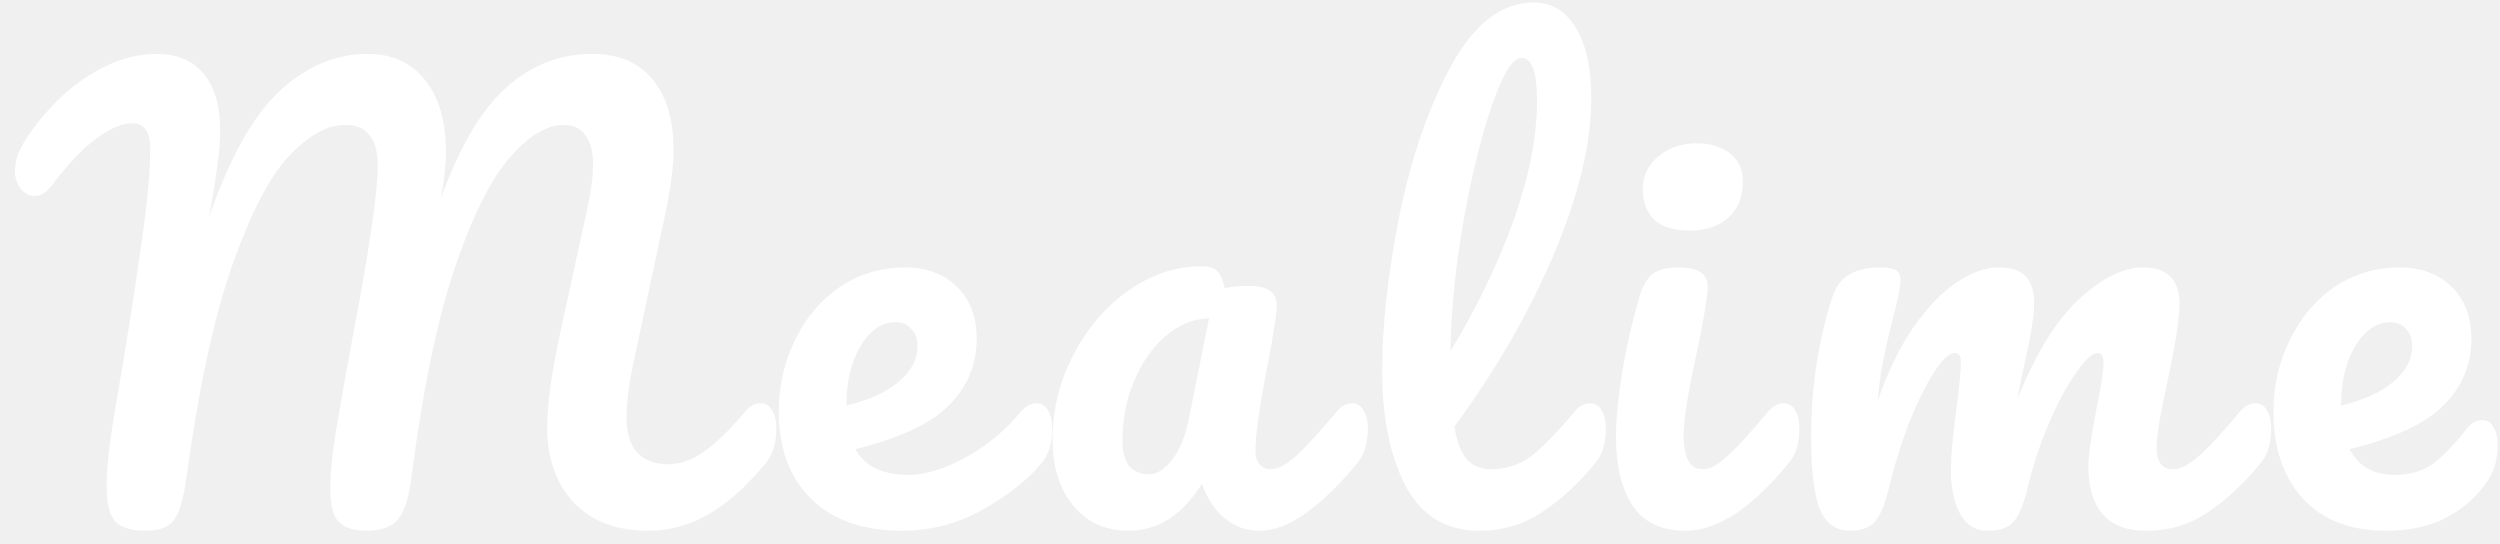
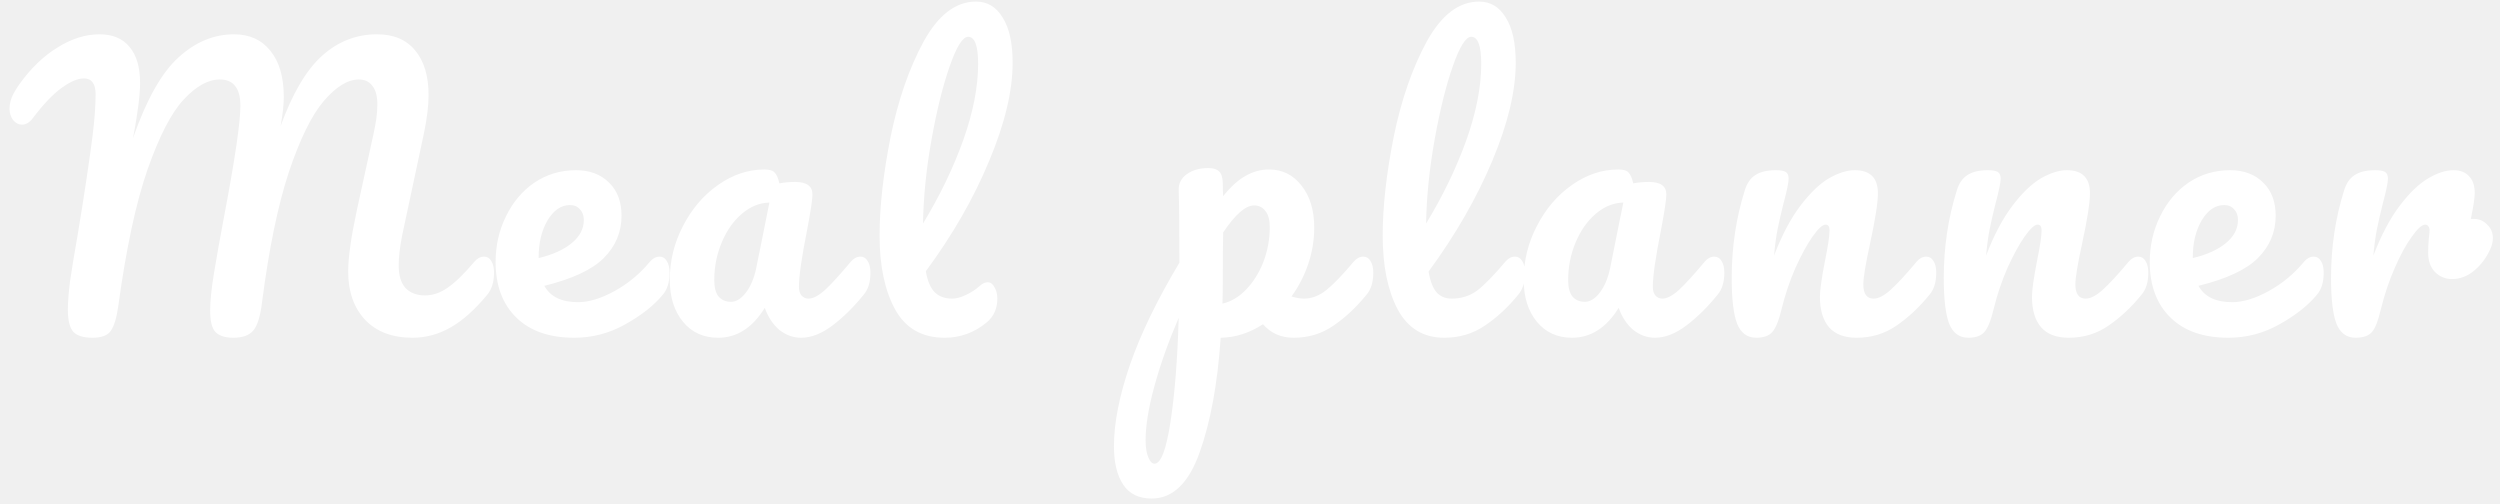
- <svg xmlns="http://www.w3.org/2000/svg" width="161" height="35" viewBox="0 0 161 35" fill="none">
-   <path d="M9.352 34.18C8.464 34.18 7.828 33.988 7.444 33.604C7.06 33.196 6.868 32.44 6.868 31.336C6.868 30.592 6.94 29.644 7.084 28.492C7.252 27.316 7.516 25.708 7.876 23.668C8.5 19.9 8.992 16.636 9.352 13.876C9.568 12.148 9.676 10.708 9.676 9.556C9.676 8.476 9.28 7.936 8.488 7.936C7.864 7.936 7.108 8.26 6.22 8.908C5.356 9.532 4.396 10.54 3.34 11.932C3.004 12.388 2.632 12.616 2.224 12.616C1.888 12.616 1.588 12.46 1.324 12.148C1.084 11.812 0.964 11.44 0.964 11.032C0.964 10.648 1.036 10.264 1.18 9.88C1.348 9.472 1.612 9.016 1.972 8.512C3.124 6.904 4.408 5.668 5.824 4.804C7.24 3.916 8.656 3.472 10.072 3.472C11.392 3.472 12.4 3.892 13.096 4.732C13.816 5.572 14.176 6.796 14.176 8.404C14.176 9.052 14.116 9.82 13.996 10.708C13.876 11.572 13.768 12.28 13.672 12.832C13.576 13.384 13.504 13.768 13.456 13.984C14.824 10.072 16.36 7.348 18.064 5.812C19.768 4.252 21.64 3.472 23.68 3.472C25.24 3.472 26.464 4.024 27.352 5.128C28.264 6.232 28.72 7.792 28.72 9.808C28.72 10.6 28.612 11.584 28.396 12.76C29.596 9.448 31 7.072 32.608 5.632C34.216 4.192 36.064 3.472 38.152 3.472C39.832 3.472 41.116 4.012 42.004 5.092C42.916 6.172 43.372 7.684 43.372 9.628C43.372 10.684 43.216 11.968 42.904 13.48L40.708 23.776C40.468 24.976 40.348 26.008 40.348 26.872C40.348 27.88 40.576 28.636 41.032 29.14C41.512 29.644 42.172 29.896 43.012 29.896C43.804 29.896 44.572 29.632 45.316 29.104C46.084 28.576 46.984 27.7 48.016 26.476C48.304 26.14 48.628 25.972 48.988 25.972C49.3 25.972 49.54 26.116 49.708 26.404C49.9 26.692 49.996 27.088 49.996 27.592C49.996 28.528 49.768 29.272 49.312 29.824C48.064 31.336 46.828 32.44 45.604 33.136C44.38 33.832 43.096 34.18 41.752 34.18C39.712 34.18 38.116 33.58 36.964 32.38C35.812 31.156 35.236 29.524 35.236 27.484C35.236 26.068 35.524 24.016 36.1 21.328L37.54 14.74C37.588 14.524 37.672 14.14 37.792 13.588C37.912 13.036 38.008 12.52 38.08 12.04C38.152 11.536 38.188 11.044 38.188 10.564C38.188 9.724 38.02 9.1 37.684 8.692C37.372 8.26 36.916 8.044 36.316 8.044C35.188 8.044 34 8.776 32.752 10.24C31.528 11.68 30.352 14.08 29.224 17.44C28.12 20.8 27.22 25.168 26.524 30.544C26.356 31.984 26.056 32.956 25.624 33.46C25.216 33.94 24.544 34.18 23.608 34.18C22.792 34.18 22.192 33.988 21.808 33.604C21.448 33.22 21.268 32.5 21.268 31.444C21.268 30.46 21.4 29.176 21.664 27.592C21.928 25.984 22.264 24.1 22.672 21.94C23.776 16.132 24.328 12.388 24.328 10.708C24.328 9.796 24.148 9.124 23.788 8.692C23.452 8.26 22.936 8.044 22.24 8.044C21.064 8.044 19.852 8.716 18.604 10.06C17.356 11.38 16.132 13.744 14.932 17.152C13.756 20.536 12.772 25.12 11.98 30.904C11.812 32.128 11.56 32.98 11.224 33.46C10.912 33.94 10.288 34.18 9.352 34.18ZM66.751 25.972C67.063 25.972 67.303 26.116 67.471 26.404C67.663 26.692 67.759 27.088 67.759 27.592C67.759 28.552 67.531 29.296 67.075 29.824C66.187 30.904 64.927 31.9 63.295 32.812C61.687 33.724 59.959 34.18 58.111 34.18C55.591 34.18 53.635 33.496 52.243 32.128C50.851 30.76 50.155 28.888 50.155 26.512C50.155 24.856 50.503 23.32 51.199 21.904C51.895 20.464 52.855 19.324 54.079 18.484C55.327 17.644 56.731 17.224 58.291 17.224C59.683 17.224 60.799 17.644 61.639 18.484C62.479 19.3 62.899 20.416 62.899 21.832C62.899 23.488 62.299 24.916 61.099 26.116C59.923 27.292 57.919 28.228 55.087 28.924C55.687 30.028 56.827 30.58 58.507 30.58C59.587 30.58 60.811 30.208 62.179 29.464C63.571 28.696 64.771 27.7 65.779 26.476C66.067 26.14 66.391 25.972 66.751 25.972ZM57.679 20.752C56.791 20.752 56.035 21.268 55.411 22.3C54.811 23.332 54.511 24.58 54.511 26.044V26.116C55.927 25.78 57.043 25.276 57.859 24.604C58.675 23.932 59.083 23.152 59.083 22.264C59.083 21.808 58.951 21.448 58.687 21.184C58.447 20.896 58.111 20.752 57.679 20.752ZM72.68 34.18C71.192 34.18 70.004 33.64 69.116 32.56C68.228 31.48 67.784 30.064 67.784 28.312C67.784 26.392 68.228 24.58 69.116 22.876C70.004 21.148 71.18 19.768 72.644 18.736C74.132 17.68 75.704 17.152 77.36 17.152C77.888 17.152 78.236 17.26 78.404 17.476C78.596 17.668 78.752 18.028 78.872 18.556C79.376 18.46 79.904 18.412 80.456 18.412C81.632 18.412 82.22 18.832 82.22 19.672C82.22 20.176 82.04 21.376 81.68 23.272C81.128 26.032 80.852 27.952 80.852 29.032C80.852 29.392 80.936 29.68 81.104 29.896C81.296 30.112 81.536 30.22 81.824 30.22C82.28 30.22 82.832 29.932 83.48 29.356C84.128 28.756 85.004 27.796 86.108 26.476C86.396 26.14 86.72 25.972 87.08 25.972C87.392 25.972 87.632 26.116 87.8 26.404C87.992 26.692 88.088 27.088 88.088 27.592C88.088 28.552 87.86 29.296 87.404 29.824C86.42 31.048 85.376 32.08 84.272 32.92C83.168 33.76 82.1 34.18 81.068 34.18C80.276 34.18 79.544 33.916 78.872 33.388C78.224 32.836 77.732 32.092 77.396 31.156C76.148 33.172 74.576 34.18 72.68 34.18ZM73.976 30.544C74.504 30.544 75.008 30.232 75.488 29.608C75.968 28.984 76.316 28.156 76.532 27.124L77.864 20.5C76.856 20.524 75.92 20.908 75.056 21.652C74.216 22.372 73.544 23.332 73.04 24.532C72.536 25.732 72.284 27.004 72.284 28.348C72.284 29.092 72.428 29.644 72.716 30.004C73.028 30.364 73.448 30.544 73.976 30.544ZM102.406 25.972C102.718 25.972 102.958 26.116 103.126 26.404C103.318 26.692 103.414 27.088 103.414 27.592C103.414 28.552 103.186 29.296 102.73 29.824C101.698 31.096 100.57 32.14 99.346 32.956C98.146 33.772 96.778 34.18 95.242 34.18C93.13 34.18 91.558 33.22 90.526 31.3C89.518 29.38 89.014 26.896 89.014 23.848C89.014 20.92 89.386 17.584 90.13 13.84C90.898 10.096 92.014 6.88 93.478 4.192C94.966 1.504 96.73 0.16 98.77 0.16C99.922 0.16 100.822 0.7 101.47 1.78C102.142 2.836 102.478 4.36 102.478 6.352C102.478 9.208 101.686 12.52 100.102 16.288C98.518 20.056 96.37 23.788 93.658 27.484C93.826 28.468 94.102 29.176 94.486 29.608C94.87 30.016 95.374 30.22 95.998 30.22C96.982 30.22 97.846 29.944 98.59 29.392C99.334 28.816 100.282 27.844 101.434 26.476C101.722 26.14 102.046 25.972 102.406 25.972ZM97.978 3.724C97.426 3.724 96.802 4.72 96.106 6.712C95.41 8.704 94.798 11.176 94.27 14.128C93.742 17.08 93.454 19.912 93.406 22.624C95.11 19.816 96.466 17.008 97.474 14.2C98.482 11.368 98.986 8.788 98.986 6.46C98.986 4.636 98.65 3.724 97.978 3.724ZM108.821 14.848C107.813 14.848 107.057 14.62 106.553 14.164C106.049 13.684 105.797 13.024 105.797 12.184C105.797 11.344 106.121 10.648 106.769 10.096C107.441 9.52 108.269 9.232 109.253 9.232C110.141 9.232 110.861 9.448 111.413 9.88C111.965 10.312 112.241 10.924 112.241 11.716C112.241 12.676 111.929 13.444 111.305 14.02C110.681 14.572 109.853 14.848 108.821 14.848ZM108.533 34.18C106.973 34.18 105.833 33.628 105.113 32.524C104.417 31.42 104.069 29.956 104.069 28.132C104.069 27.052 104.201 25.672 104.465 23.992C104.753 22.288 105.113 20.704 105.545 19.24C105.761 18.472 106.049 17.944 106.409 17.656C106.769 17.368 107.345 17.224 108.137 17.224C109.361 17.224 109.973 17.632 109.973 18.448C109.973 19.048 109.745 20.44 109.289 22.624C108.713 25.264 108.425 27.052 108.425 27.988C108.425 28.708 108.521 29.26 108.713 29.644C108.905 30.028 109.229 30.22 109.685 30.22C110.117 30.22 110.657 29.92 111.305 29.32C111.953 28.72 112.817 27.772 113.897 26.476C114.185 26.14 114.509 25.972 114.869 25.972C115.181 25.972 115.421 26.116 115.589 26.404C115.781 26.692 115.877 27.088 115.877 27.592C115.877 28.552 115.649 29.296 115.193 29.824C112.817 32.728 110.597 34.18 108.533 34.18ZM119.12 34.18C118.208 34.18 117.56 33.7 117.176 32.74C116.816 31.78 116.636 30.244 116.636 28.132C116.636 25.012 117.08 22.048 117.968 19.24C118.184 18.544 118.532 18.04 119.012 17.728C119.516 17.392 120.212 17.224 121.1 17.224C121.58 17.224 121.916 17.284 122.108 17.404C122.3 17.524 122.396 17.752 122.396 18.088C122.396 18.472 122.216 19.336 121.856 20.68C121.616 21.64 121.424 22.48 121.28 23.2C121.136 23.896 121.016 24.772 120.92 25.828C121.568 23.956 122.336 22.372 123.224 21.076C124.136 19.78 125.06 18.82 125.996 18.196C126.956 17.548 127.856 17.224 128.696 17.224C129.536 17.224 130.124 17.416 130.46 17.8C130.82 18.184 131 18.772 131 19.564C131 20.332 130.772 21.724 130.316 23.74C130.124 24.604 129.992 25.252 129.92 25.684C131.12 22.732 132.452 20.584 133.916 19.24C135.38 17.896 136.748 17.224 138.02 17.224C139.58 17.224 140.36 18.004 140.36 19.564C140.36 20.5 140.096 22.192 139.568 24.64C139.112 26.728 138.884 28.108 138.884 28.78C138.884 29.74 139.232 30.22 139.928 30.22C140.408 30.22 140.972 29.932 141.62 29.356C142.292 28.756 143.18 27.796 144.284 26.476C144.572 26.14 144.896 25.972 145.256 25.972C145.568 25.972 145.808 26.116 145.976 26.404C146.168 26.692 146.264 27.088 146.264 27.592C146.264 28.552 146.036 29.296 145.58 29.824C144.548 31.096 143.432 32.14 142.232 32.956C141.056 33.772 139.712 34.18 138.2 34.18C136.976 34.18 136.052 33.832 135.428 33.136C134.804 32.416 134.492 31.384 134.492 30.04C134.492 29.368 134.66 28.168 134.996 26.44C135.308 24.928 135.464 23.884 135.464 23.308C135.464 22.924 135.332 22.732 135.068 22.732C134.756 22.732 134.312 23.14 133.736 23.956C133.16 24.748 132.584 25.804 132.008 27.124C131.432 28.444 130.964 29.836 130.604 31.3C130.34 32.452 130.028 33.22 129.668 33.604C129.332 33.988 128.78 34.18 128.012 34.18C127.22 34.18 126.62 33.808 126.212 33.064C125.828 32.296 125.636 31.372 125.636 30.292C125.636 29.38 125.756 28.06 125.996 26.332C126.188 24.796 126.284 23.788 126.284 23.308C126.284 22.924 126.152 22.732 125.888 22.732C125.528 22.732 125.072 23.164 124.52 24.028C123.968 24.892 123.428 25.996 122.9 27.34C122.396 28.684 121.988 30.004 121.676 31.3C121.412 32.428 121.1 33.196 120.74 33.604C120.404 33.988 119.864 34.18 119.12 34.18ZM159.841 27.052C160.153 27.052 160.393 27.196 160.561 27.484C160.753 27.772 160.849 28.168 160.849 28.672C160.849 29.536 160.645 30.28 160.237 30.904C159.565 31.936 158.677 32.74 157.573 33.316C156.493 33.892 155.197 34.18 153.685 34.18C151.381 34.18 149.593 33.496 148.321 32.128C147.049 30.736 146.413 28.864 146.413 26.512C146.413 24.856 146.761 23.32 147.457 21.904C148.153 20.464 149.113 19.324 150.337 18.484C151.585 17.644 152.989 17.224 154.549 17.224C155.941 17.224 157.057 17.644 157.897 18.484C158.737 19.3 159.157 20.416 159.157 21.832C159.157 23.488 158.557 24.916 157.357 26.116C156.181 27.292 154.165 28.228 151.309 28.924C151.885 30.028 152.857 30.58 154.225 30.58C155.209 30.58 156.013 30.352 156.637 29.896C157.285 29.44 158.029 28.672 158.869 27.592C159.157 27.232 159.481 27.052 159.841 27.052ZM153.937 20.752C153.049 20.752 152.293 21.268 151.669 22.3C151.069 23.332 150.769 24.58 150.769 26.044V26.116C152.185 25.78 153.301 25.276 154.117 24.604C154.933 23.932 155.341 23.152 155.341 22.264C155.341 21.808 155.209 21.448 154.945 21.184C154.705 20.896 154.369 20.752 153.937 20.752Z" fill="white" />
+ <svg xmlns="http://www.w3.org/2000/svg" width="253" height="51" viewBox="0 0 253 51" fill="none">
+   <path d="M9.352 34.18C8.464 34.18 7.828 33.988 7.444 33.604C7.06 33.196 6.868 32.44 6.868 31.336C6.868 30.592 6.94 29.644 7.084 28.492C7.252 27.316 7.516 25.708 7.876 23.668C8.5 19.9 8.992 16.636 9.352 13.876C9.568 12.148 9.676 10.708 9.676 9.556C9.676 8.476 9.28 7.936 8.488 7.936C7.864 7.936 7.108 8.26 6.22 8.908C5.356 9.532 4.396 10.54 3.34 11.932C3.004 12.388 2.632 12.616 2.224 12.616C1.888 12.616 1.588 12.46 1.324 12.148C1.084 11.812 0.964 11.44 0.964 11.032C0.964 10.648 1.036 10.264 1.18 9.88C1.348 9.472 1.612 9.016 1.972 8.512C3.124 6.904 4.408 5.668 5.824 4.804C7.24 3.916 8.656 3.472 10.072 3.472C11.392 3.472 12.4 3.892 13.096 4.732C13.816 5.572 14.176 6.796 14.176 8.404C14.176 9.052 14.116 9.82 13.996 10.708C13.876 11.572 13.768 12.28 13.672 12.832C13.576 13.384 13.504 13.768 13.456 13.984C14.824 10.072 16.36 7.348 18.064 5.812C19.768 4.252 21.64 3.472 23.68 3.472C25.24 3.472 26.464 4.024 27.352 5.128C28.264 6.232 28.72 7.792 28.72 9.808C28.72 10.6 28.612 11.584 28.396 12.76C29.596 9.448 31 7.072 32.608 5.632C34.216 4.192 36.064 3.472 38.152 3.472C39.832 3.472 41.116 4.012 42.004 5.092C42.916 6.172 43.372 7.684 43.372 9.628C43.372 10.684 43.216 11.968 42.904 13.48L40.708 23.776C40.468 24.976 40.348 26.008 40.348 26.872C40.348 27.88 40.576 28.636 41.032 29.14C41.512 29.644 42.172 29.896 43.012 29.896C43.804 29.896 44.572 29.632 45.316 29.104C46.084 28.576 46.984 27.7 48.016 26.476C48.304 26.14 48.628 25.972 48.988 25.972C49.3 25.972 49.54 26.116 49.708 26.404C49.9 26.692 49.996 27.088 49.996 27.592C49.996 28.528 49.768 29.272 49.312 29.824C48.064 31.336 46.828 32.44 45.604 33.136C44.38 33.832 43.096 34.18 41.752 34.18C39.712 34.18 38.116 33.58 36.964 32.38C35.812 31.156 35.236 29.524 35.236 27.484C35.236 26.068 35.524 24.016 36.1 21.328L37.54 14.74C37.588 14.524 37.672 14.14 37.792 13.588C37.912 13.036 38.008 12.52 38.08 12.04C38.152 11.536 38.188 11.044 38.188 10.564C38.188 9.724 38.02 9.1 37.684 8.692C37.372 8.26 36.916 8.044 36.316 8.044C35.188 8.044 34 8.776 32.752 10.24C31.528 11.68 30.352 14.08 29.224 17.44C28.12 20.8 27.22 25.168 26.524 30.544C26.356 31.984 26.056 32.956 25.624 33.46C25.216 33.94 24.544 34.18 23.608 34.18C22.792 34.18 22.192 33.988 21.808 33.604C21.448 33.22 21.268 32.5 21.268 31.444C21.268 30.46 21.4 29.176 21.664 27.592C21.928 25.984 22.264 24.1 22.672 21.94C23.776 16.132 24.328 12.388 24.328 10.708C24.328 9.796 24.148 9.124 23.788 8.692C23.452 8.26 22.936 8.044 22.24 8.044C21.064 8.044 19.852 8.716 18.604 10.06C17.356 11.38 16.132 13.744 14.932 17.152C13.756 20.536 12.772 25.12 11.98 30.904C11.812 32.128 11.56 32.98 11.224 33.46C10.912 33.94 10.288 34.18 9.352 34.18ZM66.751 25.972C67.063 25.972 67.303 26.116 67.471 26.404C67.663 26.692 67.759 27.088 67.759 27.592C67.759 28.552 67.531 29.296 67.075 29.824C66.187 30.904 64.927 31.9 63.295 32.812C61.687 33.724 59.959 34.18 58.111 34.18C55.591 34.18 53.635 33.496 52.243 32.128C50.851 30.76 50.155 28.888 50.155 26.512C50.155 24.856 50.503 23.32 51.199 21.904C51.895 20.464 52.855 19.324 54.079 18.484C55.327 17.644 56.731 17.224 58.291 17.224C59.683 17.224 60.799 17.644 61.639 18.484C62.479 19.3 62.899 20.416 62.899 21.832C62.899 23.488 62.299 24.916 61.099 26.116C59.923 27.292 57.919 28.228 55.087 28.924C55.687 30.028 56.827 30.58 58.507 30.58C59.587 30.58 60.811 30.208 62.179 29.464C63.571 28.696 64.771 27.7 65.779 26.476C66.067 26.14 66.391 25.972 66.751 25.972ZM57.679 20.752C56.791 20.752 56.035 21.268 55.411 22.3C54.811 23.332 54.511 24.58 54.511 26.044V26.116C55.927 25.78 57.043 25.276 57.859 24.604C58.675 23.932 59.083 23.152 59.083 22.264C59.083 21.808 58.951 21.448 58.687 21.184C58.447 20.896 58.111 20.752 57.679 20.752ZM72.68 34.18C71.192 34.18 70.004 33.64 69.116 32.56C68.228 31.48 67.784 30.064 67.784 28.312C67.784 26.392 68.228 24.58 69.116 22.876C70.004 21.148 71.18 19.768 72.644 18.736C74.132 17.68 75.704 17.152 77.36 17.152C77.888 17.152 78.236 17.26 78.404 17.476C78.596 17.668 78.752 18.028 78.872 18.556C79.376 18.46 79.904 18.412 80.456 18.412C81.632 18.412 82.22 18.832 82.22 19.672C82.22 20.176 82.04 21.376 81.68 23.272C81.128 26.032 80.852 27.952 80.852 29.032C80.852 29.392 80.936 29.68 81.104 29.896C81.296 30.112 81.536 30.22 81.824 30.22C82.28 30.22 82.832 29.932 83.48 29.356C84.128 28.756 85.004 27.796 86.108 26.476C86.396 26.14 86.72 25.972 87.08 25.972C87.392 25.972 87.632 26.116 87.8 26.404C87.992 26.692 88.088 27.088 88.088 27.592C88.088 28.552 87.86 29.296 87.404 29.824C86.42 31.048 85.376 32.08 84.272 32.92C83.168 33.76 82.1 34.18 81.068 34.18C80.276 34.18 79.544 33.916 78.872 33.388C78.224 32.836 77.732 32.092 77.396 31.156C76.148 33.172 74.576 34.18 72.68 34.18ZM73.976 30.544C74.504 30.544 75.008 30.232 75.488 29.608C75.968 28.984 76.316 28.156 76.532 27.124L77.864 20.5C76.856 20.524 75.92 20.908 75.056 21.652C74.216 22.372 73.544 23.332 73.04 24.532C72.536 25.732 72.284 27.004 72.284 28.348C72.284 29.092 72.428 29.644 72.716 30.004C73.028 30.364 73.448 30.544 73.976 30.544ZM99.166 28.924C99.43 28.684 99.694 28.564 99.958 28.564C100.246 28.564 100.474 28.732 100.642 29.068C100.834 29.38 100.93 29.764 100.93 30.22C100.93 31.228 100.57 32.032 99.85 32.632C98.602 33.664 97.186 34.18 95.602 34.18C93.322 34.18 91.654 33.232 90.598 31.336C89.542 29.416 89.014 26.92 89.014 23.848C89.014 20.92 89.386 17.584 90.13 13.84C90.898 10.096 92.014 6.88 93.478 4.192C94.966 1.504 96.73 0.16 98.77 0.16C99.922 0.16 100.822 0.7 101.47 1.78C102.142 2.836 102.478 4.36 102.478 6.352C102.478 9.208 101.686 12.52 100.102 16.288C98.542 20.056 96.406 23.776 93.694 27.448C93.862 28.432 94.162 29.14 94.594 29.572C95.026 30.004 95.614 30.22 96.358 30.22C96.766 30.22 97.222 30.1 97.726 29.86C98.254 29.62 98.734 29.308 99.166 28.924ZM97.978 3.724C97.426 3.724 96.802 4.72 96.106 6.712C95.41 8.704 94.798 11.176 94.27 14.128C93.742 17.08 93.454 19.912 93.406 22.624C95.11 19.816 96.466 17.008 97.474 14.2C98.482 11.368 98.986 8.788 98.986 6.46C98.986 4.636 98.65 3.724 97.978 3.724ZM137.968 25.972C138.28 25.972 138.52 26.116 138.688 26.404C138.88 26.692 138.976 27.088 138.976 27.592C138.976 28.552 138.748 29.296 138.292 29.824C137.26 31.096 136.144 32.14 134.944 32.956C133.768 33.772 132.424 34.18 130.912 34.18C129.64 34.18 128.608 33.724 127.816 32.812C126.448 33.7 125.02 34.156 123.532 34.18C123.22 38.812 122.512 42.676 121.408 45.772C120.304 48.892 118.684 50.452 116.548 50.452C115.252 50.452 114.292 49.984 113.668 49.048C113.044 48.112 112.732 46.816 112.732 45.16C112.732 42.808 113.272 40.06 114.352 36.916C115.432 33.796 117.1 30.352 119.356 26.584C119.356 23.08 119.332 20.644 119.284 19.276C119.26 18.58 119.536 18.028 120.112 17.62C120.688 17.212 121.408 17.008 122.272 17.008C122.776 17.008 123.136 17.116 123.352 17.332C123.592 17.524 123.724 17.92 123.748 18.52C123.748 19.12 123.76 19.564 123.784 19.852C124.552 18.892 125.308 18.208 126.052 17.8C126.796 17.368 127.588 17.152 128.428 17.152C129.772 17.152 130.864 17.692 131.704 18.772C132.568 19.852 133 21.268 133 23.02C133 24.292 132.796 25.528 132.388 26.728C131.98 27.928 131.416 29.02 130.696 30.004C131.2 30.148 131.62 30.22 131.956 30.22C132.748 30.22 133.504 29.932 134.224 29.356C134.944 28.78 135.868 27.82 136.996 26.476C137.284 26.14 137.608 25.972 137.968 25.972ZM123.712 30.724C124.576 30.532 125.368 30.064 126.088 29.32C126.832 28.552 127.42 27.616 127.852 26.512C128.284 25.384 128.5 24.208 128.5 22.984C128.5 22.264 128.356 21.724 128.068 21.364C127.78 20.98 127.396 20.788 126.916 20.788C126.052 20.788 125.008 21.7 123.784 23.524C123.76 24.58 123.748 26.128 123.748 28.168C123.748 29.272 123.736 30.124 123.712 30.724ZM116.836 46.924C117.484 46.924 118.024 45.508 118.456 42.676C118.888 39.868 119.164 36.364 119.284 32.164C118.252 34.564 117.436 36.856 116.836 39.04C116.236 41.224 115.936 43.06 115.936 44.548C115.936 45.316 116.032 45.904 116.224 46.312C116.392 46.72 116.596 46.924 116.836 46.924ZM153.32 25.972C153.632 25.972 153.872 26.116 154.04 26.404C154.232 26.692 154.328 27.088 154.328 27.592C154.328 28.552 154.1 29.296 153.644 29.824C152.612 31.096 151.484 32.14 150.26 32.956C149.06 33.772 147.692 34.18 146.156 34.18C144.044 34.18 142.472 33.22 141.44 31.3C140.432 29.38 139.928 26.896 139.928 23.848C139.928 20.92 140.3 17.584 141.044 13.84C141.812 10.096 142.928 6.88 144.392 4.192C145.88 1.504 147.644 0.16 149.684 0.16C150.836 0.16 151.736 0.7 152.384 1.78C153.056 2.836 153.392 4.36 153.392 6.352C153.392 9.208 152.6 12.52 151.016 16.288C149.432 20.056 147.284 23.788 144.572 27.484C144.74 28.468 145.016 29.176 145.4 29.608C145.784 30.016 146.288 30.22 146.912 30.22C147.896 30.22 148.76 29.944 149.504 29.392C150.248 28.816 151.196 27.844 152.348 26.476C152.636 26.14 152.96 25.972 153.32 25.972ZM148.892 3.724C148.34 3.724 147.716 4.72 147.02 6.712C146.324 8.704 145.712 11.176 145.184 14.128C144.656 17.08 144.368 19.912 144.32 22.624C146.024 19.816 147.38 17.008 148.388 14.2C149.396 11.368 149.9 8.788 149.9 6.46C149.9 4.636 149.564 3.724 148.892 3.724ZM159.094 34.18C157.606 34.18 156.418 33.64 155.53 32.56C154.642 31.48 154.198 30.064 154.198 28.312C154.198 26.392 154.642 24.58 155.53 22.876C156.418 21.148 157.594 19.768 159.058 18.736C160.546 17.68 162.118 17.152 163.774 17.152C164.302 17.152 164.65 17.26 164.818 17.476C165.01 17.668 165.166 18.028 165.286 18.556C165.79 18.46 166.318 18.412 166.87 18.412C168.046 18.412 168.634 18.832 168.634 19.672C168.634 20.176 168.454 21.376 168.094 23.272C167.542 26.032 167.266 27.952 167.266 29.032C167.266 29.392 167.35 29.68 167.518 29.896C167.71 30.112 167.95 30.22 168.238 30.22C168.694 30.22 169.246 29.932 169.894 29.356C170.542 28.756 171.418 27.796 172.522 26.476C172.81 26.14 173.134 25.972 173.494 25.972C173.806 25.972 174.046 26.116 174.214 26.404C174.406 26.692 174.502 27.088 174.502 27.592C174.502 28.552 174.274 29.296 173.818 29.824C172.834 31.048 171.79 32.08 170.686 32.92C169.582 33.76 168.514 34.18 167.482 34.18C166.69 34.18 165.958 33.916 165.286 33.388C164.638 32.836 164.146 32.092 163.81 31.156C162.562 33.172 160.99 34.18 159.094 34.18ZM160.39 30.544C160.918 30.544 161.422 30.232 161.902 29.608C162.382 28.984 162.73 28.156 162.946 27.124L164.278 20.5C163.27 20.524 162.334 20.908 161.47 21.652C160.63 22.372 159.958 23.332 159.454 24.532C158.95 25.732 158.698 27.004 158.698 28.348C158.698 29.092 158.842 29.644 159.13 30.004C159.442 30.364 159.862 30.544 160.39 30.544ZM177.732 34.18C176.82 34.18 176.172 33.7 175.788 32.74C175.428 31.78 175.248 30.244 175.248 28.132C175.248 25.012 175.692 22.048 176.58 19.24C176.796 18.544 177.144 18.04 177.624 17.728C178.128 17.392 178.824 17.224 179.712 17.224C180.192 17.224 180.528 17.284 180.72 17.404C180.912 17.524 181.008 17.752 181.008 18.088C181.008 18.472 180.828 19.336 180.468 20.68C180.228 21.64 180.036 22.48 179.892 23.2C179.748 23.92 179.628 24.808 179.532 25.864C180.324 23.8 181.212 22.12 182.196 20.824C183.18 19.528 184.14 18.604 185.076 18.052C186.036 17.5 186.912 17.224 187.704 17.224C189.264 17.224 190.044 18.004 190.044 19.564C190.044 20.5 189.78 22.192 189.252 24.64C188.796 26.728 188.568 28.108 188.568 28.78C188.568 29.74 188.916 30.22 189.612 30.22C190.092 30.22 190.656 29.932 191.304 29.356C191.976 28.756 192.864 27.796 193.968 26.476C194.256 26.14 194.58 25.972 194.94 25.972C195.252 25.972 195.492 26.116 195.66 26.404C195.852 26.692 195.948 27.088 195.948 27.592C195.948 28.552 195.72 29.296 195.264 29.824C194.232 31.096 193.116 32.14 191.916 32.956C190.74 33.772 189.396 34.18 187.884 34.18C186.66 34.18 185.736 33.832 185.112 33.136C184.488 32.416 184.176 31.384 184.176 30.04C184.176 29.368 184.344 28.168 184.68 26.44C184.992 24.928 185.148 23.884 185.148 23.308C185.148 22.924 185.016 22.732 184.752 22.732C184.44 22.732 183.996 23.14 183.42 23.956C182.868 24.748 182.292 25.804 181.692 27.124C181.116 28.444 180.648 29.836 180.288 31.3C180.024 32.428 179.712 33.196 179.352 33.604C179.016 33.988 178.476 34.18 177.732 34.18ZM199.192 34.18C198.28 34.18 197.632 33.7 197.248 32.74C196.888 31.78 196.708 30.244 196.708 28.132C196.708 25.012 197.152 22.048 198.04 19.24C198.256 18.544 198.604 18.04 199.084 17.728C199.588 17.392 200.284 17.224 201.172 17.224C201.652 17.224 201.988 17.284 202.18 17.404C202.372 17.524 202.468 17.752 202.468 18.088C202.468 18.472 202.288 19.336 201.928 20.68C201.688 21.64 201.496 22.48 201.352 23.2C201.208 23.92 201.088 24.808 200.992 25.864C201.784 23.8 202.672 22.12 203.656 20.824C204.64 19.528 205.6 18.604 206.536 18.052C207.496 17.5 208.372 17.224 209.164 17.224C210.724 17.224 211.504 18.004 211.504 19.564C211.504 20.5 211.24 22.192 210.712 24.64C210.256 26.728 210.028 28.108 210.028 28.78C210.028 29.74 210.376 30.22 211.072 30.22C211.552 30.22 212.116 29.932 212.764 29.356C213.436 28.756 214.324 27.796 215.428 26.476C215.716 26.14 216.04 25.972 216.4 25.972C216.712 25.972 216.952 26.116 217.12 26.404C217.312 26.692 217.408 27.088 217.408 27.592C217.408 28.552 217.18 29.296 216.724 29.824C215.692 31.096 214.576 32.14 213.376 32.956C212.2 33.772 210.856 34.18 209.344 34.18C208.12 34.18 207.196 33.832 206.572 33.136C205.948 32.416 205.636 31.384 205.636 30.04C205.636 29.368 205.804 28.168 206.14 26.44C206.452 24.928 206.608 23.884 206.608 23.308C206.608 22.924 206.476 22.732 206.212 22.732C205.9 22.732 205.456 23.14 204.88 23.956C204.328 24.748 203.752 25.804 203.152 27.124C202.576 28.444 202.108 29.836 201.748 31.3C201.484 32.428 201.172 33.196 200.812 33.604C200.476 33.988 199.936 34.18 199.192 34.18ZM234.151 25.972C234.463 25.972 234.703 26.116 234.871 26.404C235.063 26.692 235.159 27.088 235.159 27.592C235.159 28.552 234.931 29.296 234.475 29.824C233.587 30.904 232.327 31.9 230.695 32.812C229.087 33.724 227.359 34.18 225.511 34.18C222.991 34.18 221.035 33.496 219.643 32.128C218.251 30.76 217.555 28.888 217.555 26.512C217.555 24.856 217.903 23.32 218.599 21.904C219.295 20.464 220.255 19.324 221.479 18.484C222.727 17.644 224.131 17.224 225.691 17.224C227.083 17.224 228.199 17.644 229.039 18.484C229.879 19.3 230.299 20.416 230.299 21.832C230.299 23.488 229.699 24.916 228.499 26.116C227.323 27.292 225.319 28.228 222.487 28.924C223.087 30.028 224.227 30.58 225.907 30.58C226.987 30.58 228.211 30.208 229.579 29.464C230.971 28.696 232.171 27.7 233.179 26.476C233.467 26.14 233.791 25.972 234.151 25.972ZM225.079 20.752C224.191 20.752 223.435 21.268 222.811 22.3C222.211 23.332 221.911 24.58 221.911 26.044V26.116C223.327 25.78 224.443 25.276 225.259 24.604C226.075 23.932 226.483 23.152 226.483 22.264C226.483 21.808 226.351 21.448 226.087 21.184C225.847 20.896 225.511 20.752 225.079 20.752ZM250.372 22.156C250.9 22.156 251.344 22.348 251.704 22.732C252.088 23.092 252.28 23.548 252.28 24.1C252.28 24.412 252.208 24.748 252.064 25.108C251.68 25.996 251.14 26.74 250.444 27.34C249.748 27.94 248.98 28.24 248.14 28.24C247.468 28.24 246.892 28 246.412 27.52C245.956 27.04 245.728 26.392 245.728 25.576C245.728 25.12 245.752 24.628 245.8 24.1C245.848 23.716 245.872 23.452 245.872 23.308C245.872 23.116 245.824 22.972 245.728 22.876C245.656 22.78 245.56 22.732 245.44 22.732C245.104 22.732 244.648 23.14 244.072 23.956C243.496 24.748 242.92 25.804 242.344 27.124C241.768 28.444 241.3 29.836 240.94 31.3C240.676 32.452 240.376 33.22 240.04 33.604C239.704 33.988 239.152 34.18 238.384 34.18C237.472 34.18 236.824 33.7 236.44 32.74C236.08 31.78 235.9 30.244 235.9 28.132C235.9 25.012 236.344 22.048 237.232 19.24C237.448 18.544 237.796 18.04 238.276 17.728C238.78 17.392 239.476 17.224 240.364 17.224C240.844 17.224 241.18 17.284 241.372 17.404C241.564 17.524 241.66 17.752 241.66 18.088C241.66 18.472 241.48 19.336 241.12 20.68C240.88 21.64 240.688 22.48 240.544 23.2C240.4 23.92 240.28 24.808 240.184 25.864C240.976 23.8 241.864 22.12 242.848 20.824C243.832 19.528 244.792 18.604 245.728 18.052C246.664 17.5 247.516 17.224 248.284 17.224C248.98 17.224 249.508 17.428 249.868 17.836C250.252 18.22 250.444 18.796 250.444 19.564C250.444 20.02 250.312 20.884 250.048 22.156H250.372Z" fill="white" />
</svg>
